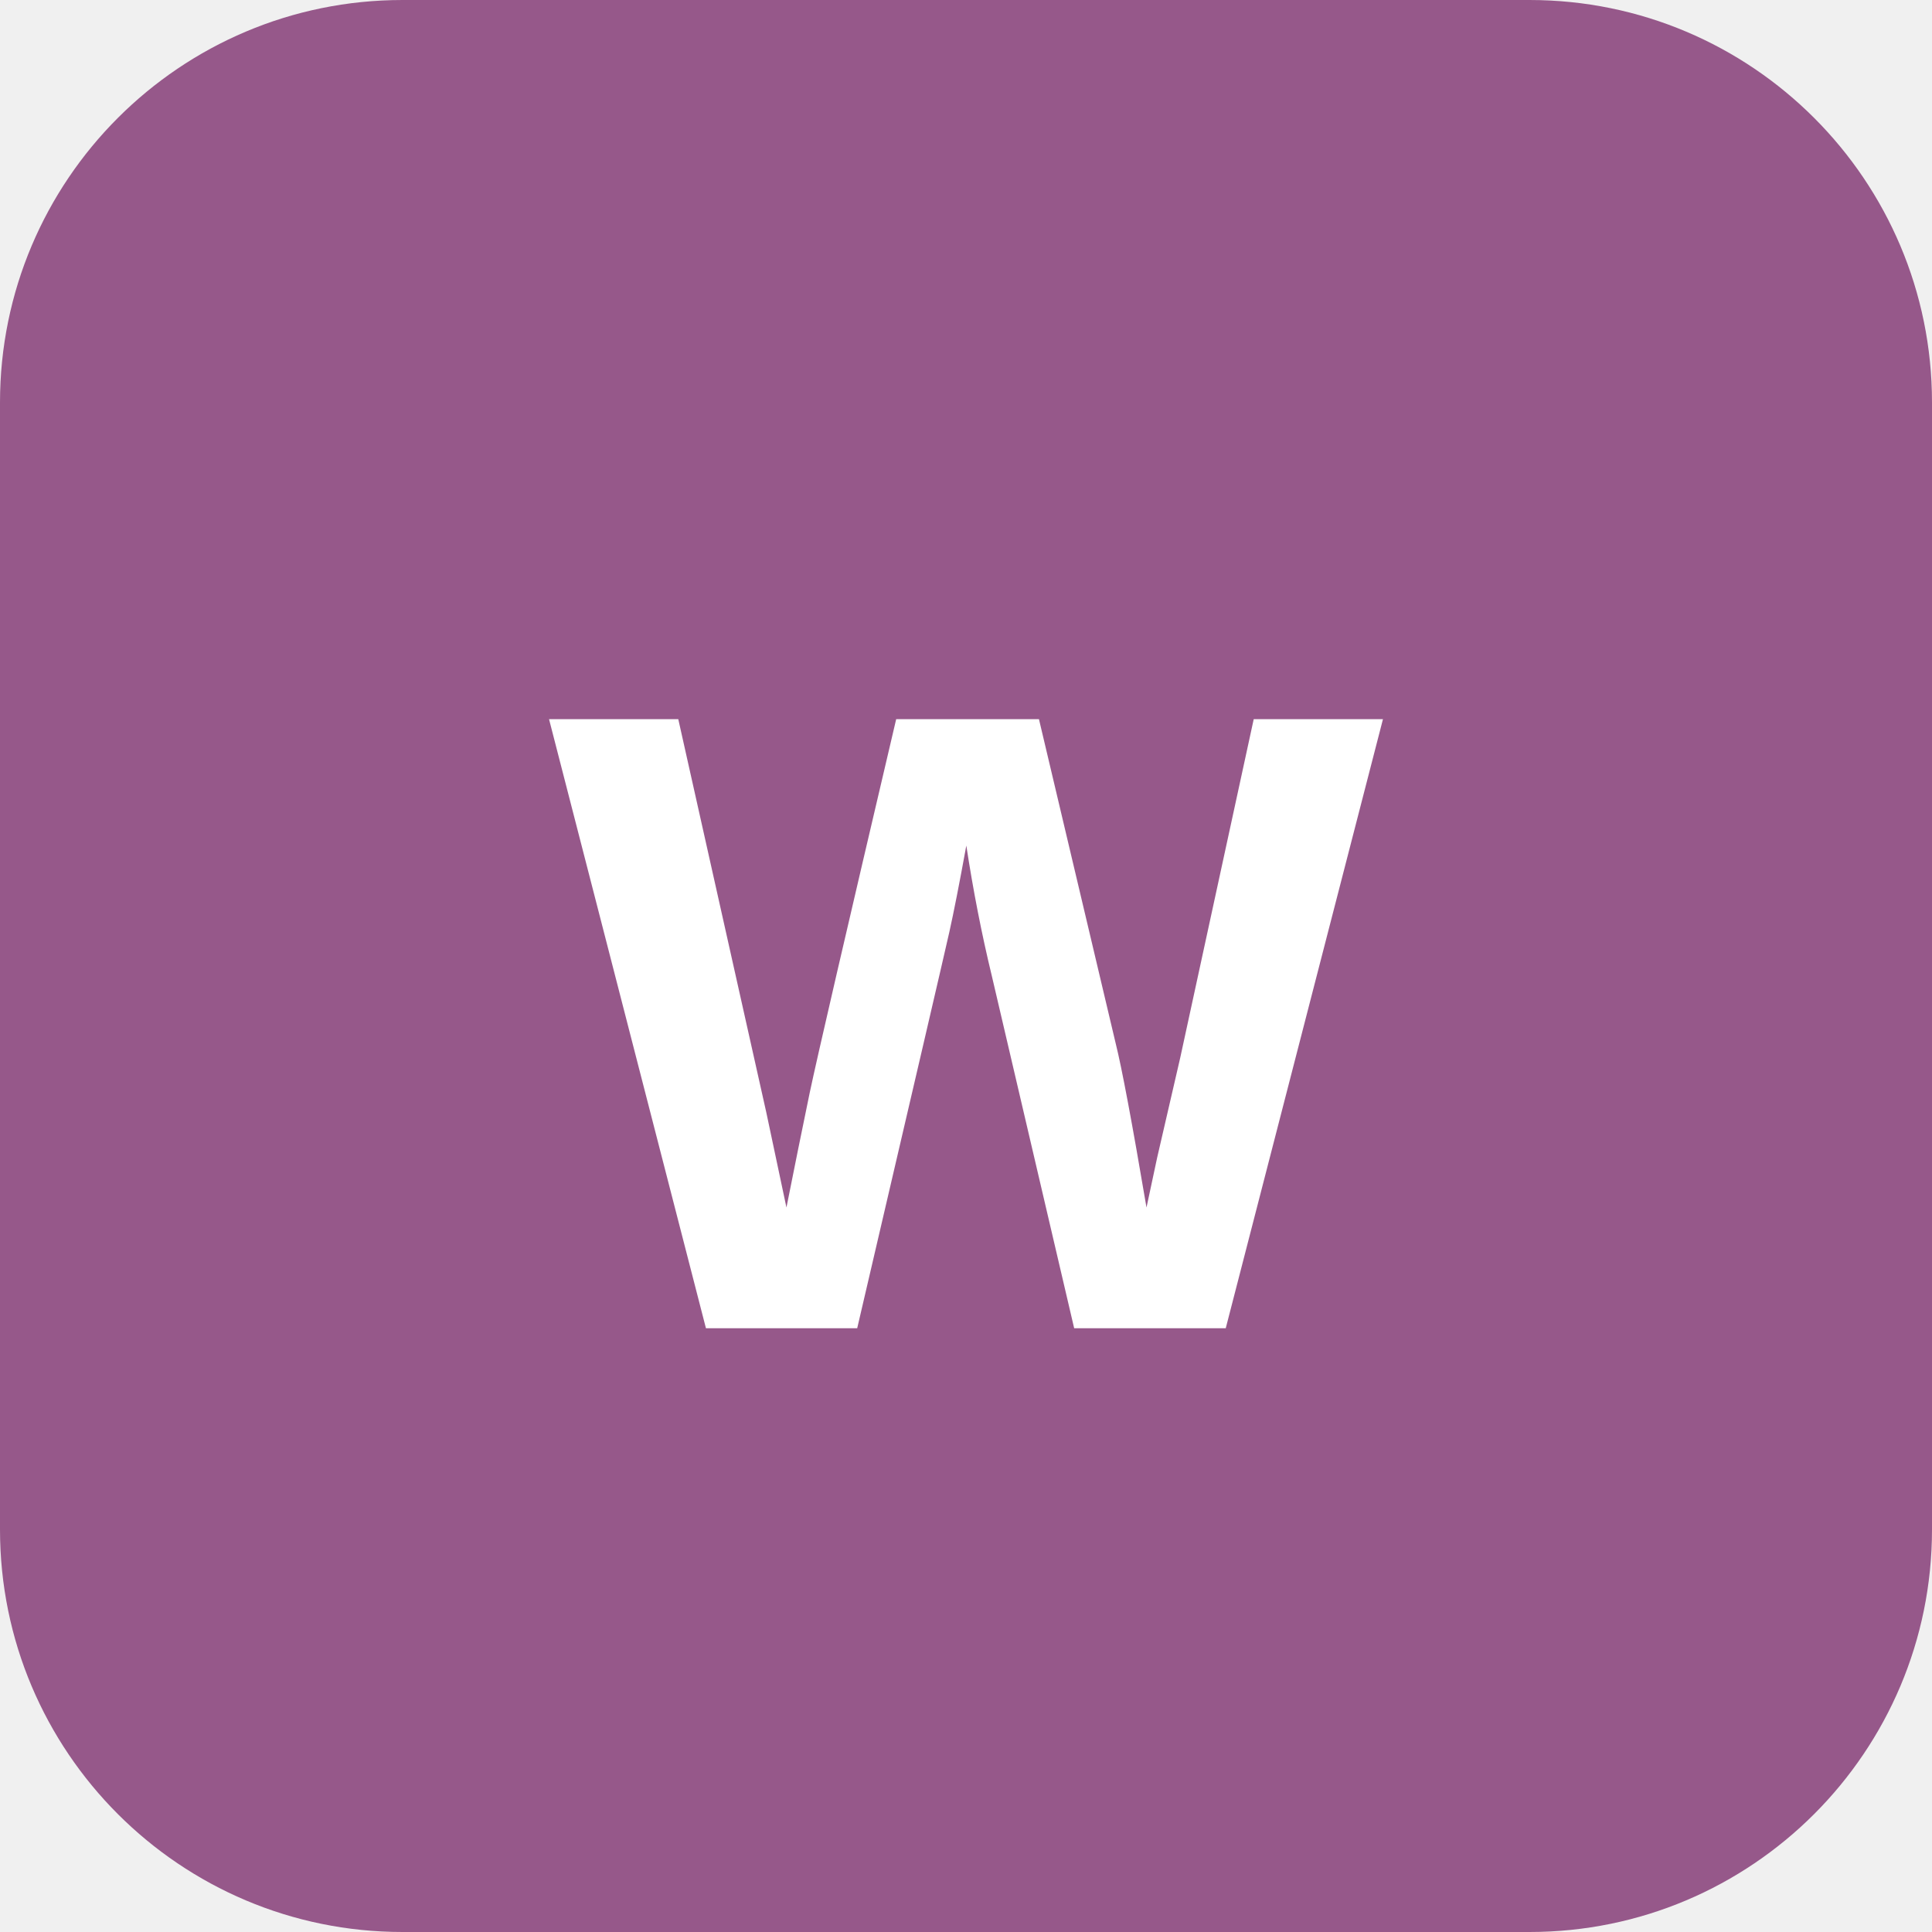
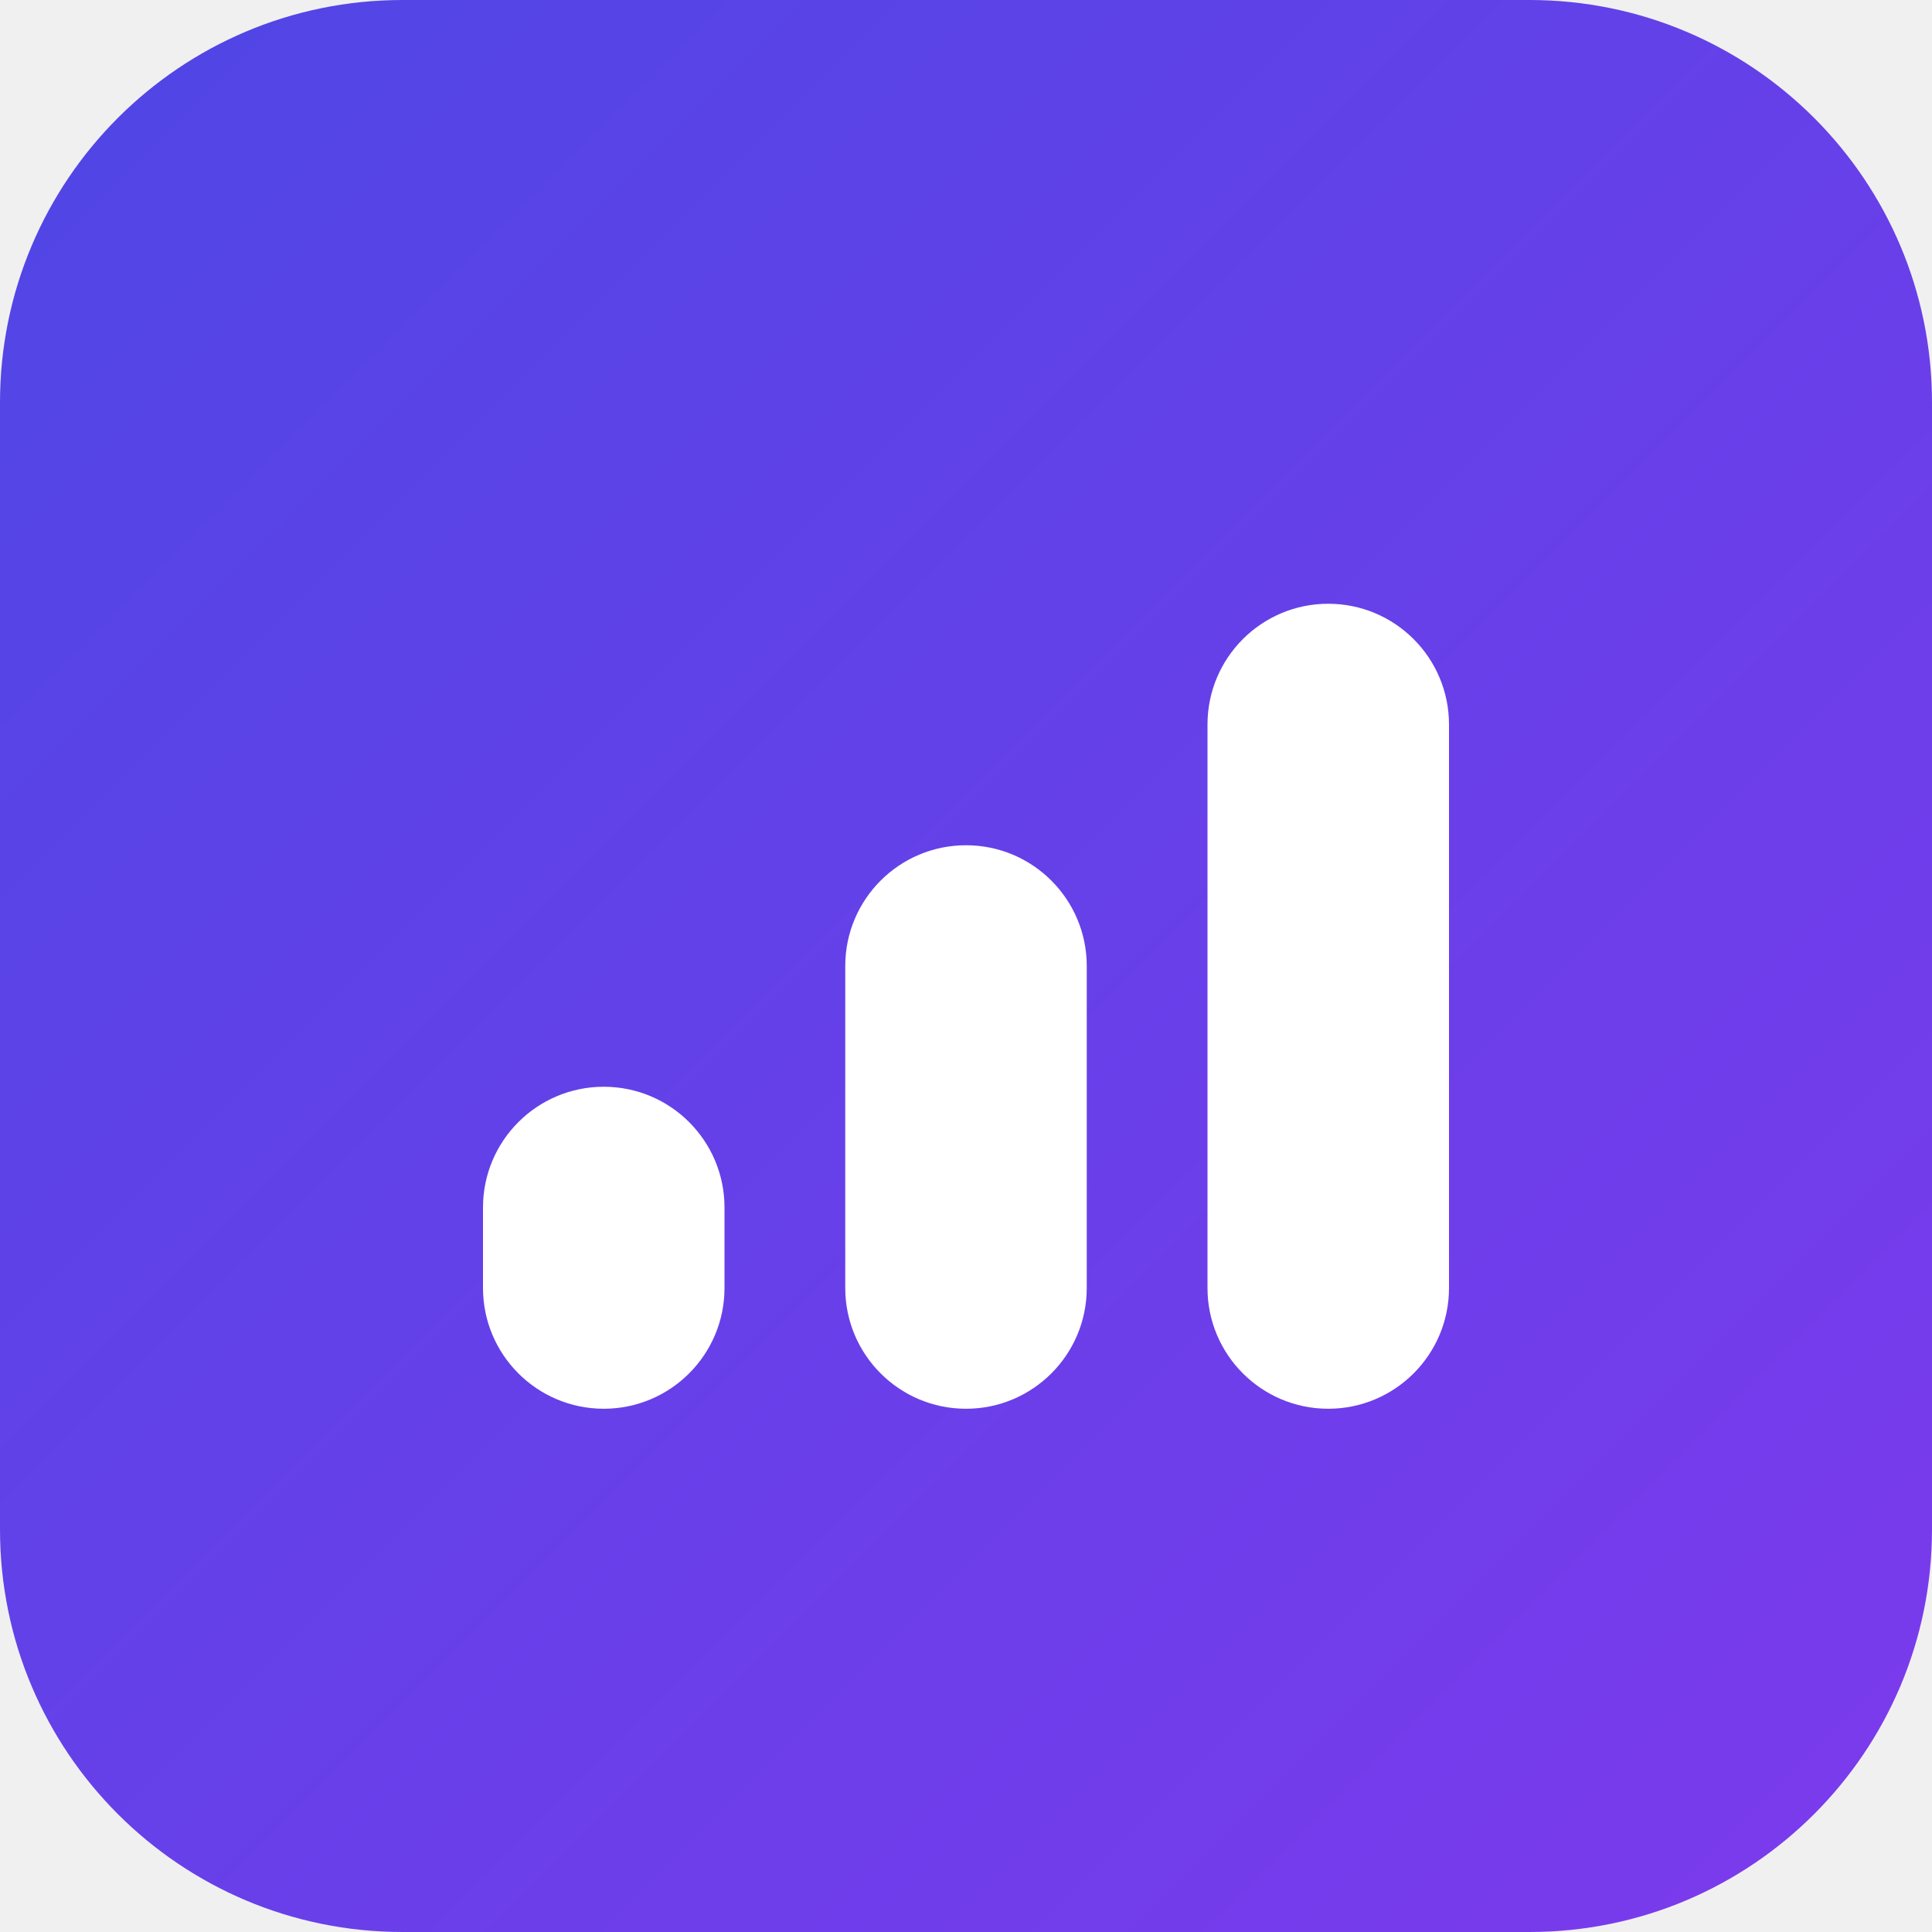
- <svg xmlns="http://www.w3.org/2000/svg" viewBox="0 0 96 96" role="img" aria-label="WooCommerce">
-   <rect width="96" height="96" rx="20" fill="#96588A" />
-   <text x="48" y="66" text-anchor="middle" font-family="Arial, Helvetica, sans-serif" font-size="44" font-weight="700" fill="#ffffff">W</text>
+ <svg xmlns="http://www.w3.org/2000/svg" viewBox="0 0 96 96" role="img" aria-label="ShopSignal for WooCommerce">
+   <defs>
+     <linearGradient id="g" x1="0" y1="0" x2="96" y2="96" gradientUnits="userSpaceOnUse">
+       <stop offset="0" stop-color="#4f46e5" />
+       <stop offset="1" stop-color="#7c3aed" />
+     </linearGradient>
+   </defs>
+   <rect width="96" height="96" rx="20" fill="url(#g)" />
+   <rect x="24" y="54" width="12" height="16" rx="6" fill="#ffffff" />
+   <rect x="42" y="42" width="12" height="28" rx="6" fill="#ffffff" />
+   <rect x="60" y="30" width="12" height="40" rx="6" fill="#ffffff" />
</svg>
